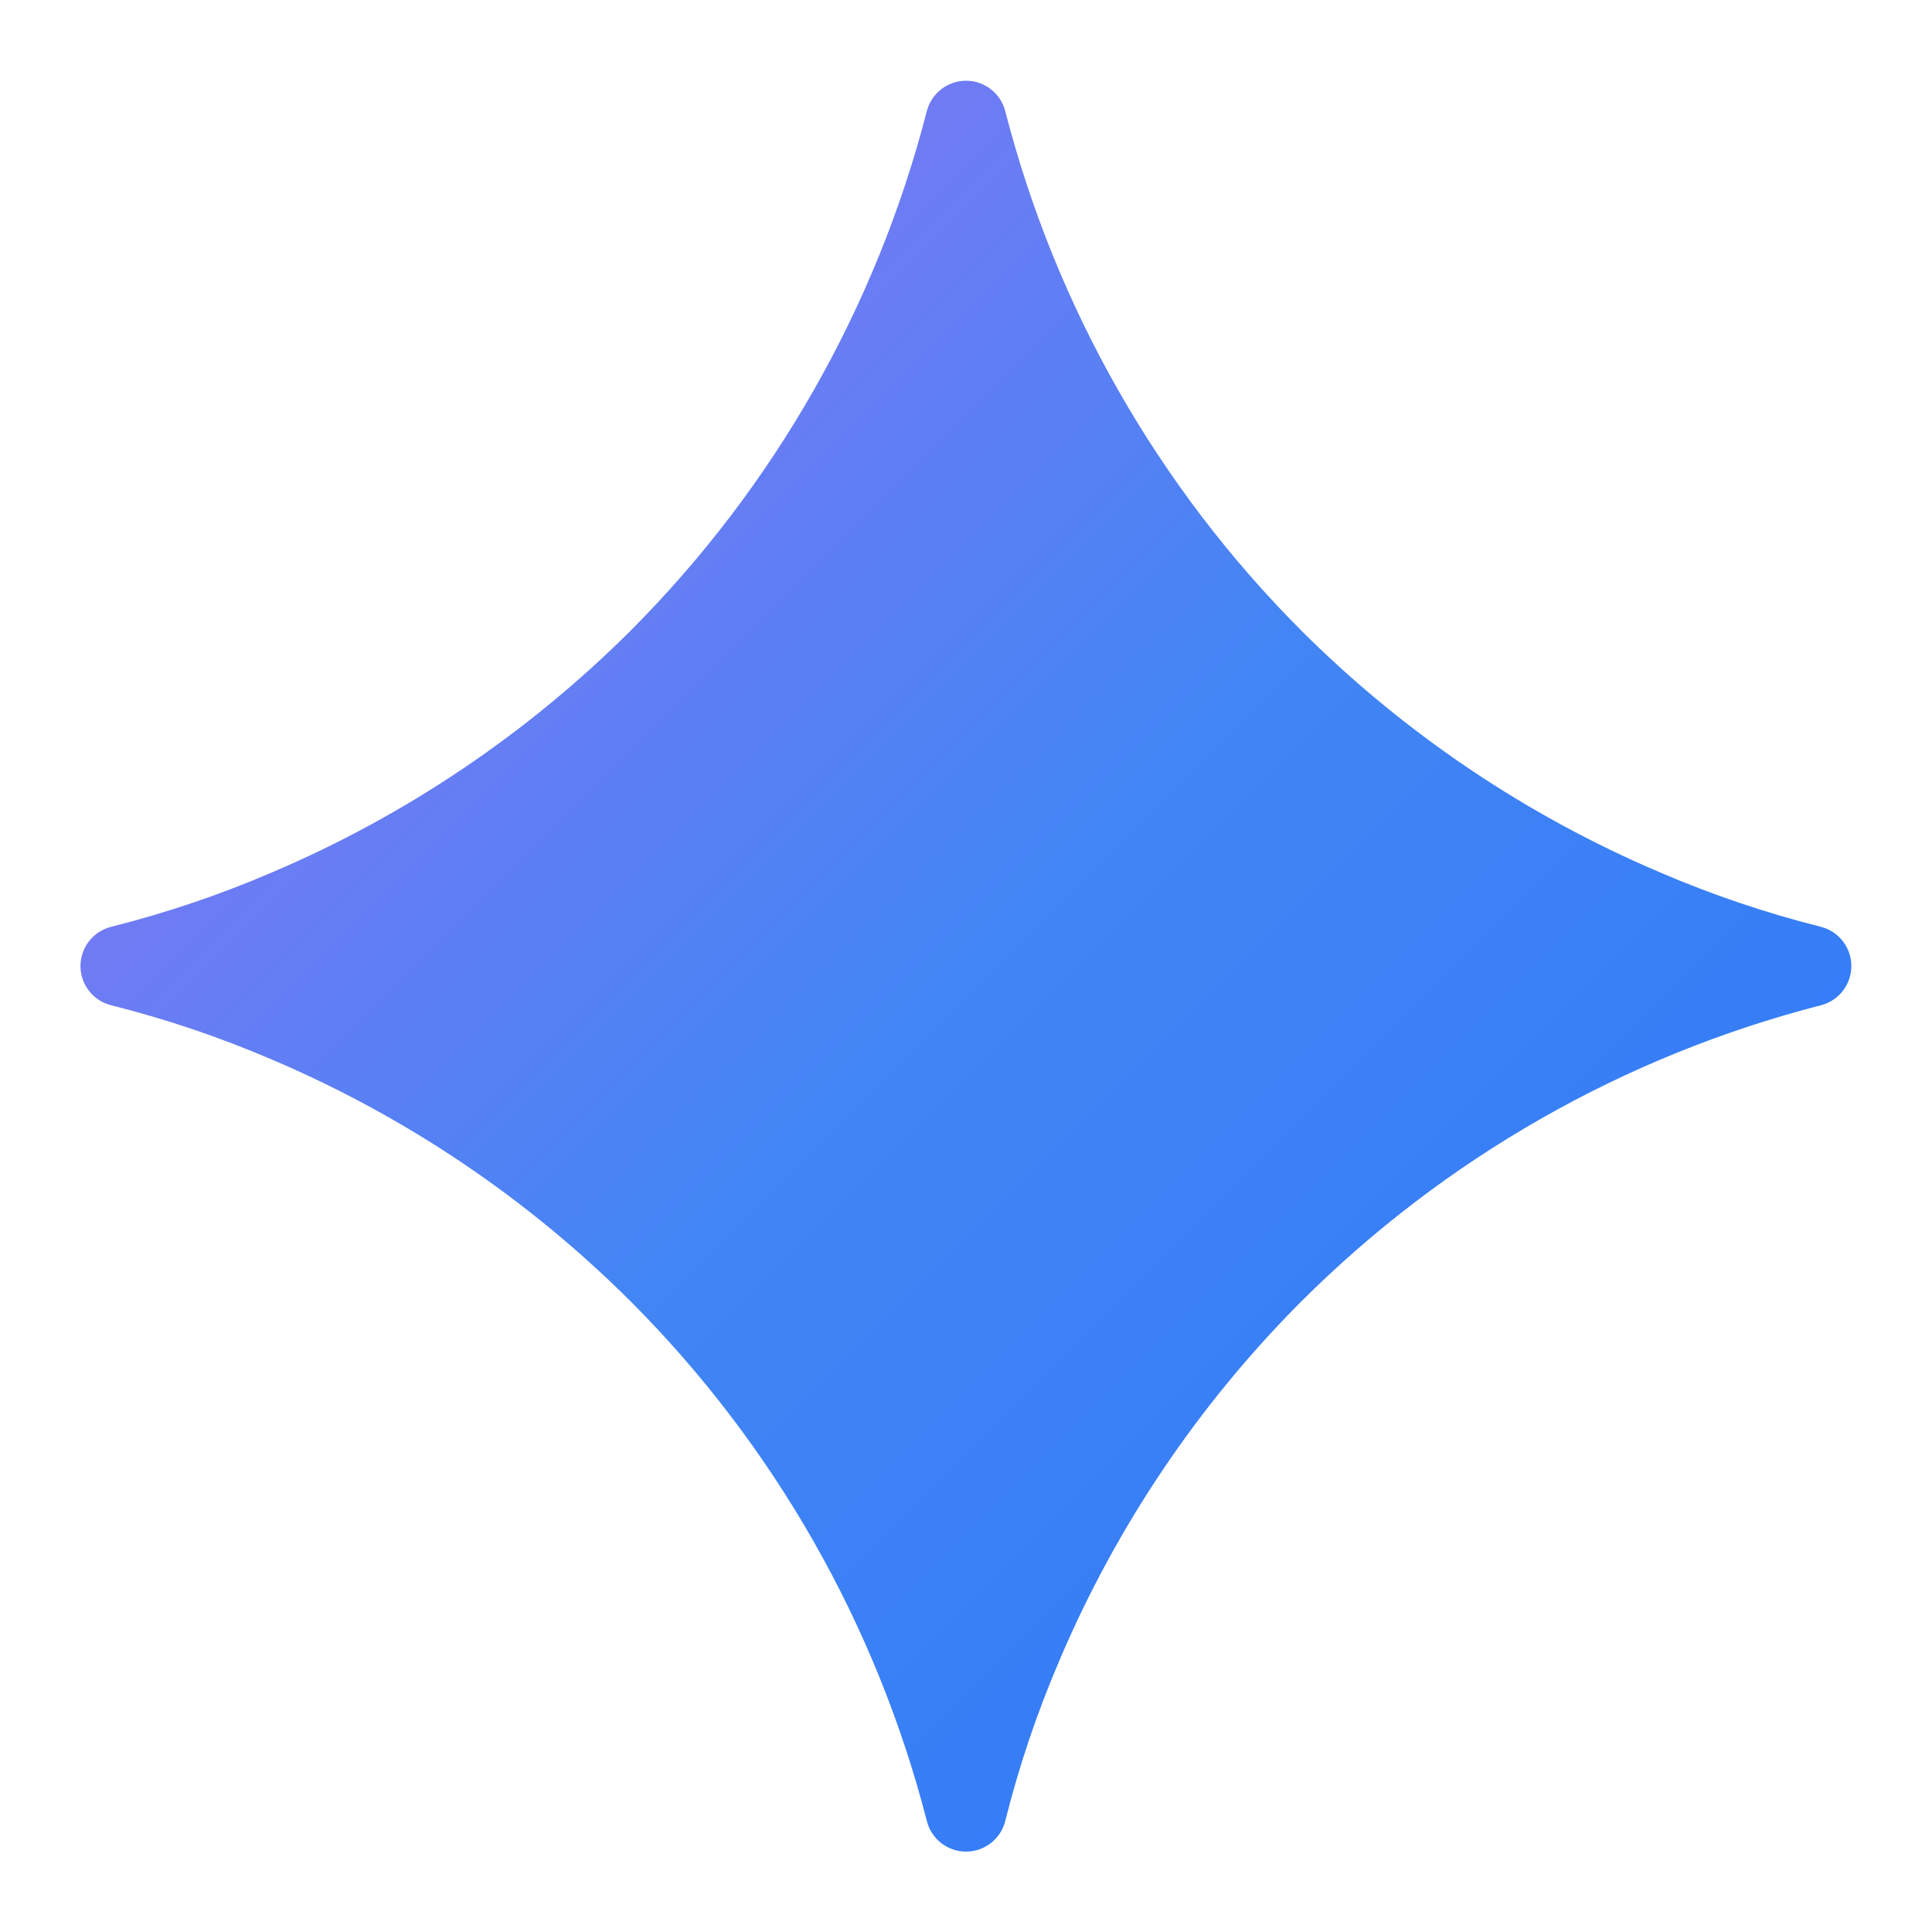
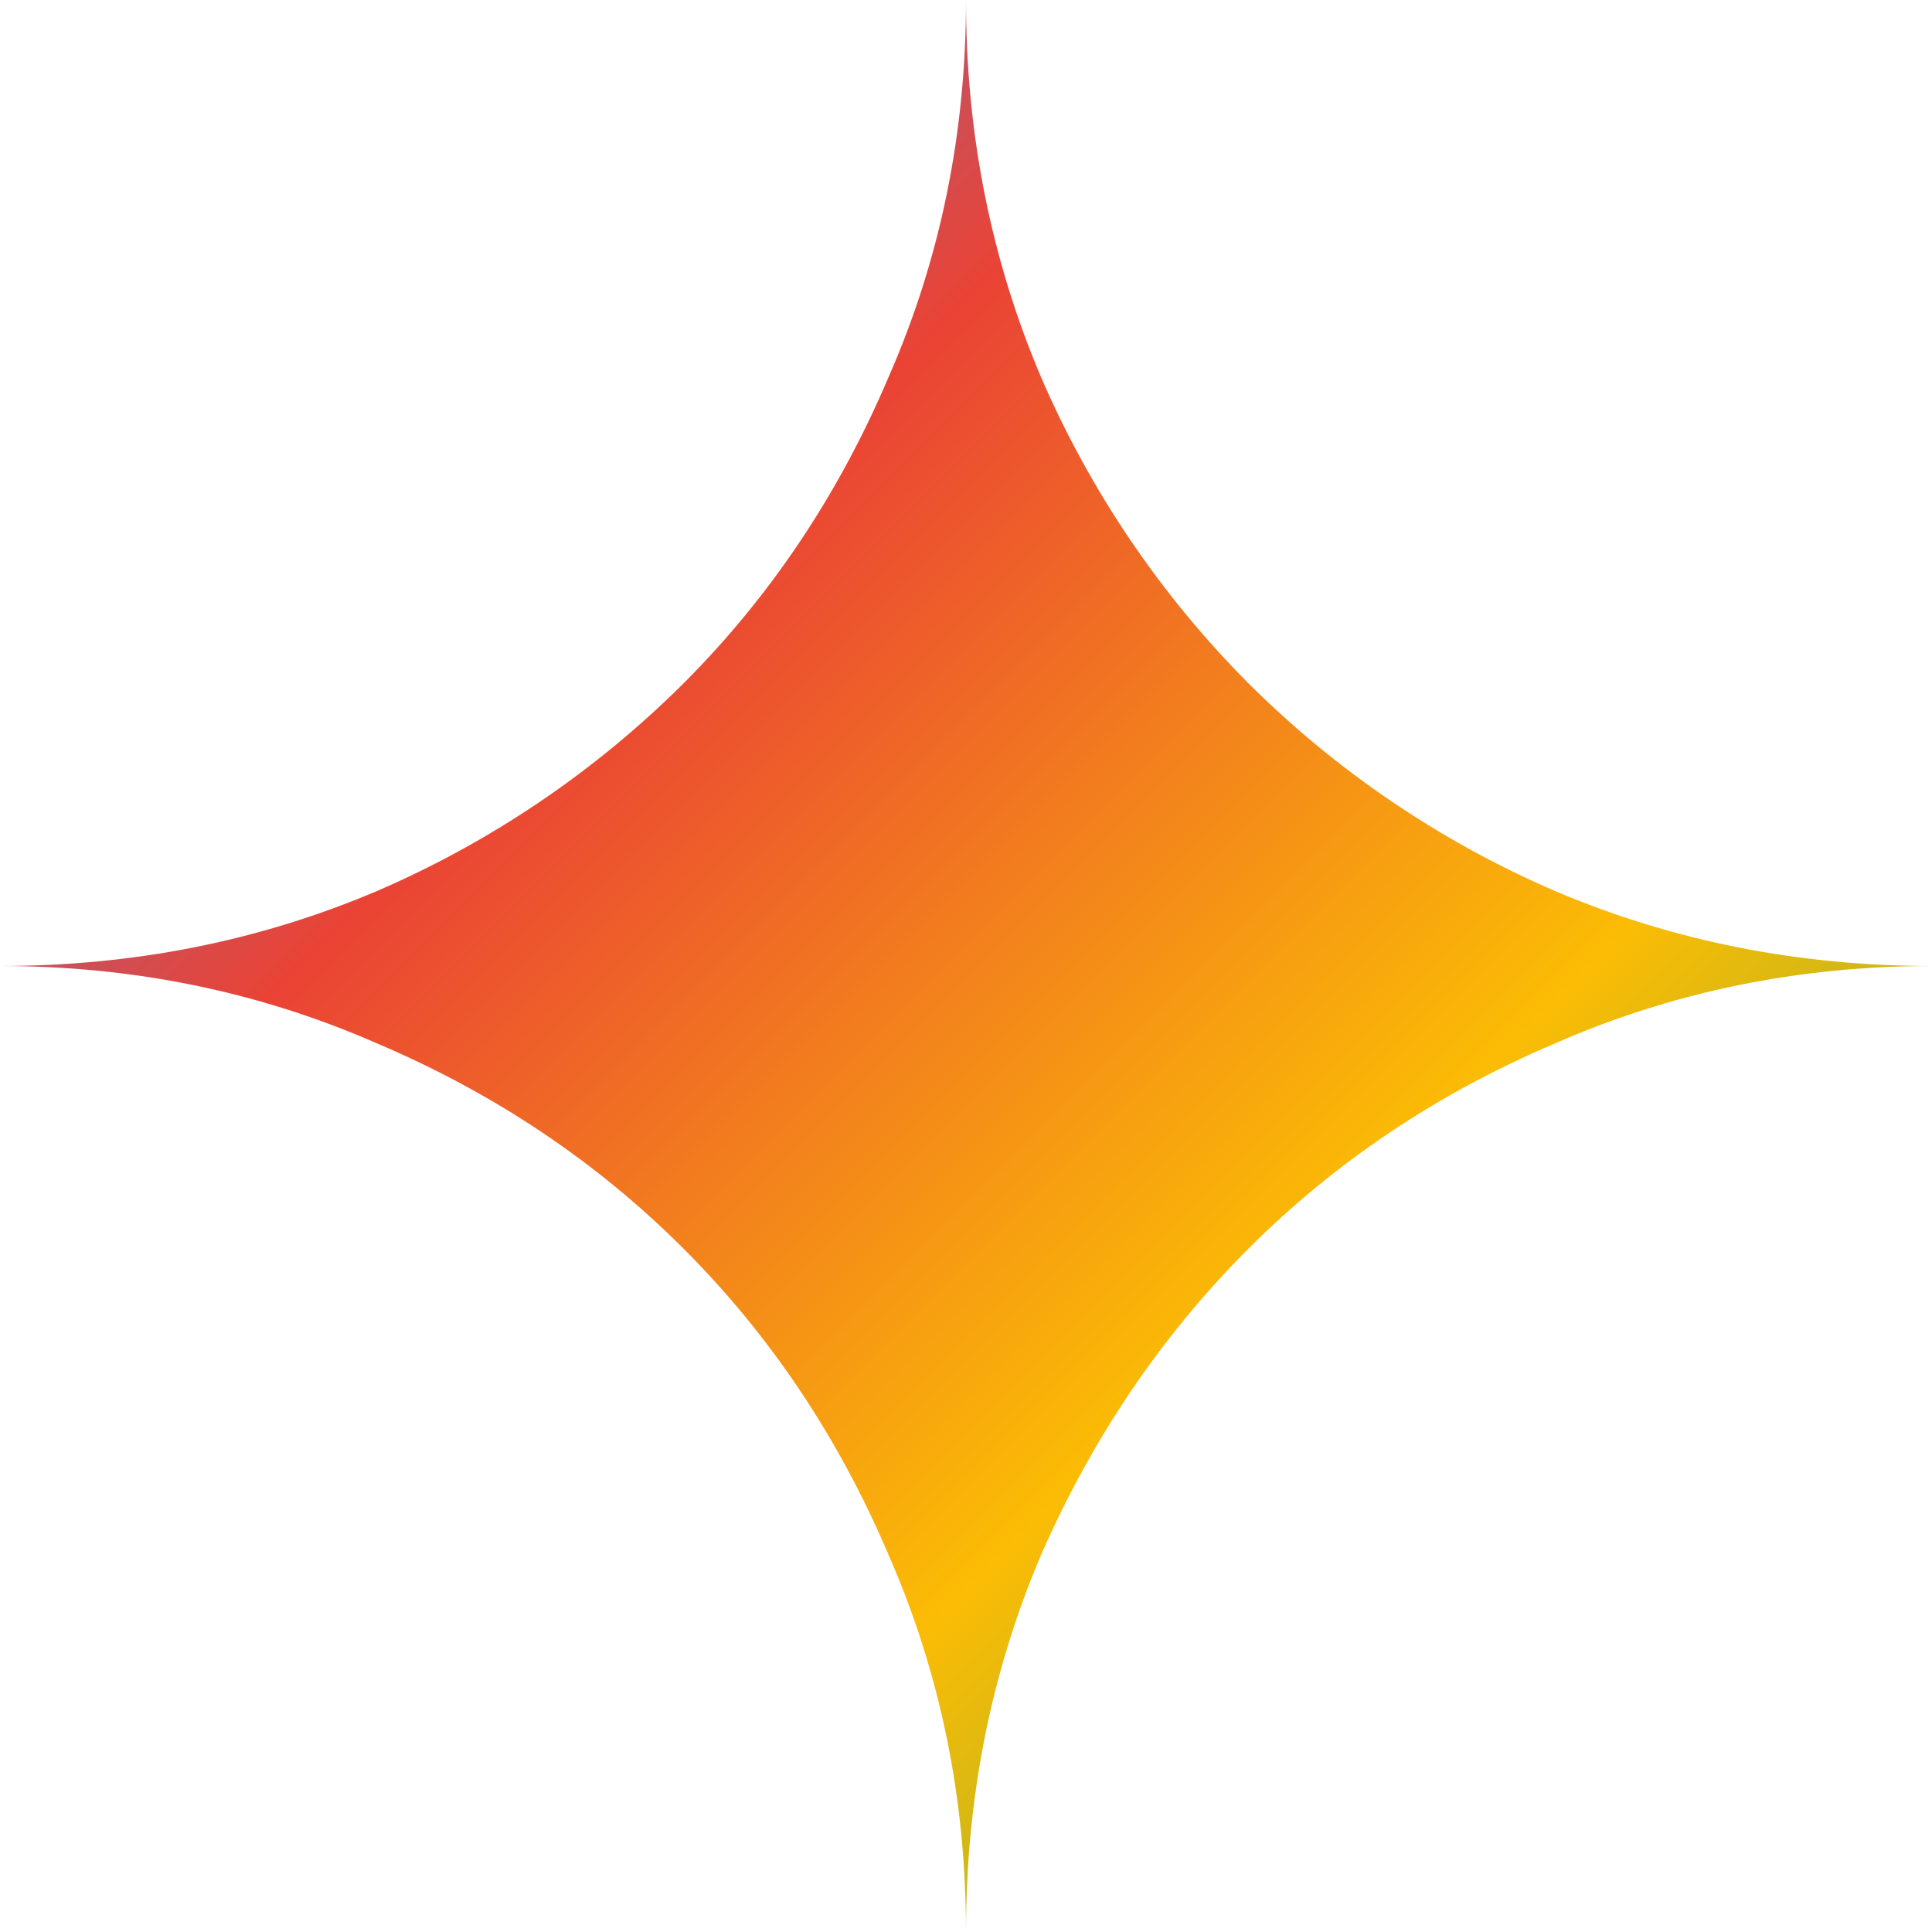
<svg xmlns="http://www.w3.org/2000/svg" viewBox="0 0 24 24">
  <defs>
-     <linearGradient id="geminiGradient" x1="0%" y1="0%" x2="100%" y2="100%">
-       <stop offset="0%" stop-color="#9b72f3" />
-       <stop offset="50%" stop-color="#4285f4" />
-       <stop offset="100%" stop-color="#2b76f9" />
+     <linearGradient id="geminiGoogleGradient" x1="0%" y1="0%" x2="100%" y2="100%">
+       <stop offset="0%" stop-color="#4285F4" />
+       <stop offset="33%" stop-color="#EA4335" />
+       <stop offset="66%" stop-color="#FBBC05" />
+       <stop offset="100%" stop-color="#34A853" />
    </linearGradient>
  </defs>
-   <path d="M20.616 10.835a14.147 14.147 0 01-4.45-3.001 14.111 14.111 0 01-3.678-6.452.503.503 0 00-.975 0 14.134 14.134 0 01-3.679 6.452 14.155 14.155 0 01-4.45 3.001c-.65.28-1.318.505-2.002.678a.502.502 0 000 .975c.684.172 1.35.397 2.002.677a14.147 14.147 0 014.45 3.001 14.112 14.112 0 013.679 6.453.502.502 0 00.975 0c.172-.685.397-1.351.677-2.003a14.145 14.145 0 013.001-4.45 14.113 14.113 0 016.453-3.678.503.503 0 000-.975 13.245 13.245 0 01-2.003-.678z" fill="url(#geminiGradient)" />
+   <path d="M11.04 19.32Q12 21.51 12 24q0-2.49.93-4.68.96-2.19 2.58-3.81t3.81-2.55Q21.51 12 24 12q-2.49 0-4.68-.93a12.3 12.3 0 0 1-3.81-2.58 12.3 12.3 0 0 1-2.58-3.81Q12 2.49 12 0q0 2.49-.96 4.68-.93 2.19-2.55 3.81a12.3 12.3 0 0 1-3.81 2.58Q2.49 12 0 12q2.49 0 4.68.96 2.19.93 3.81 2.55t2.55 3.81" fill="url(#geminiGoogleGradient)" />
</svg>
